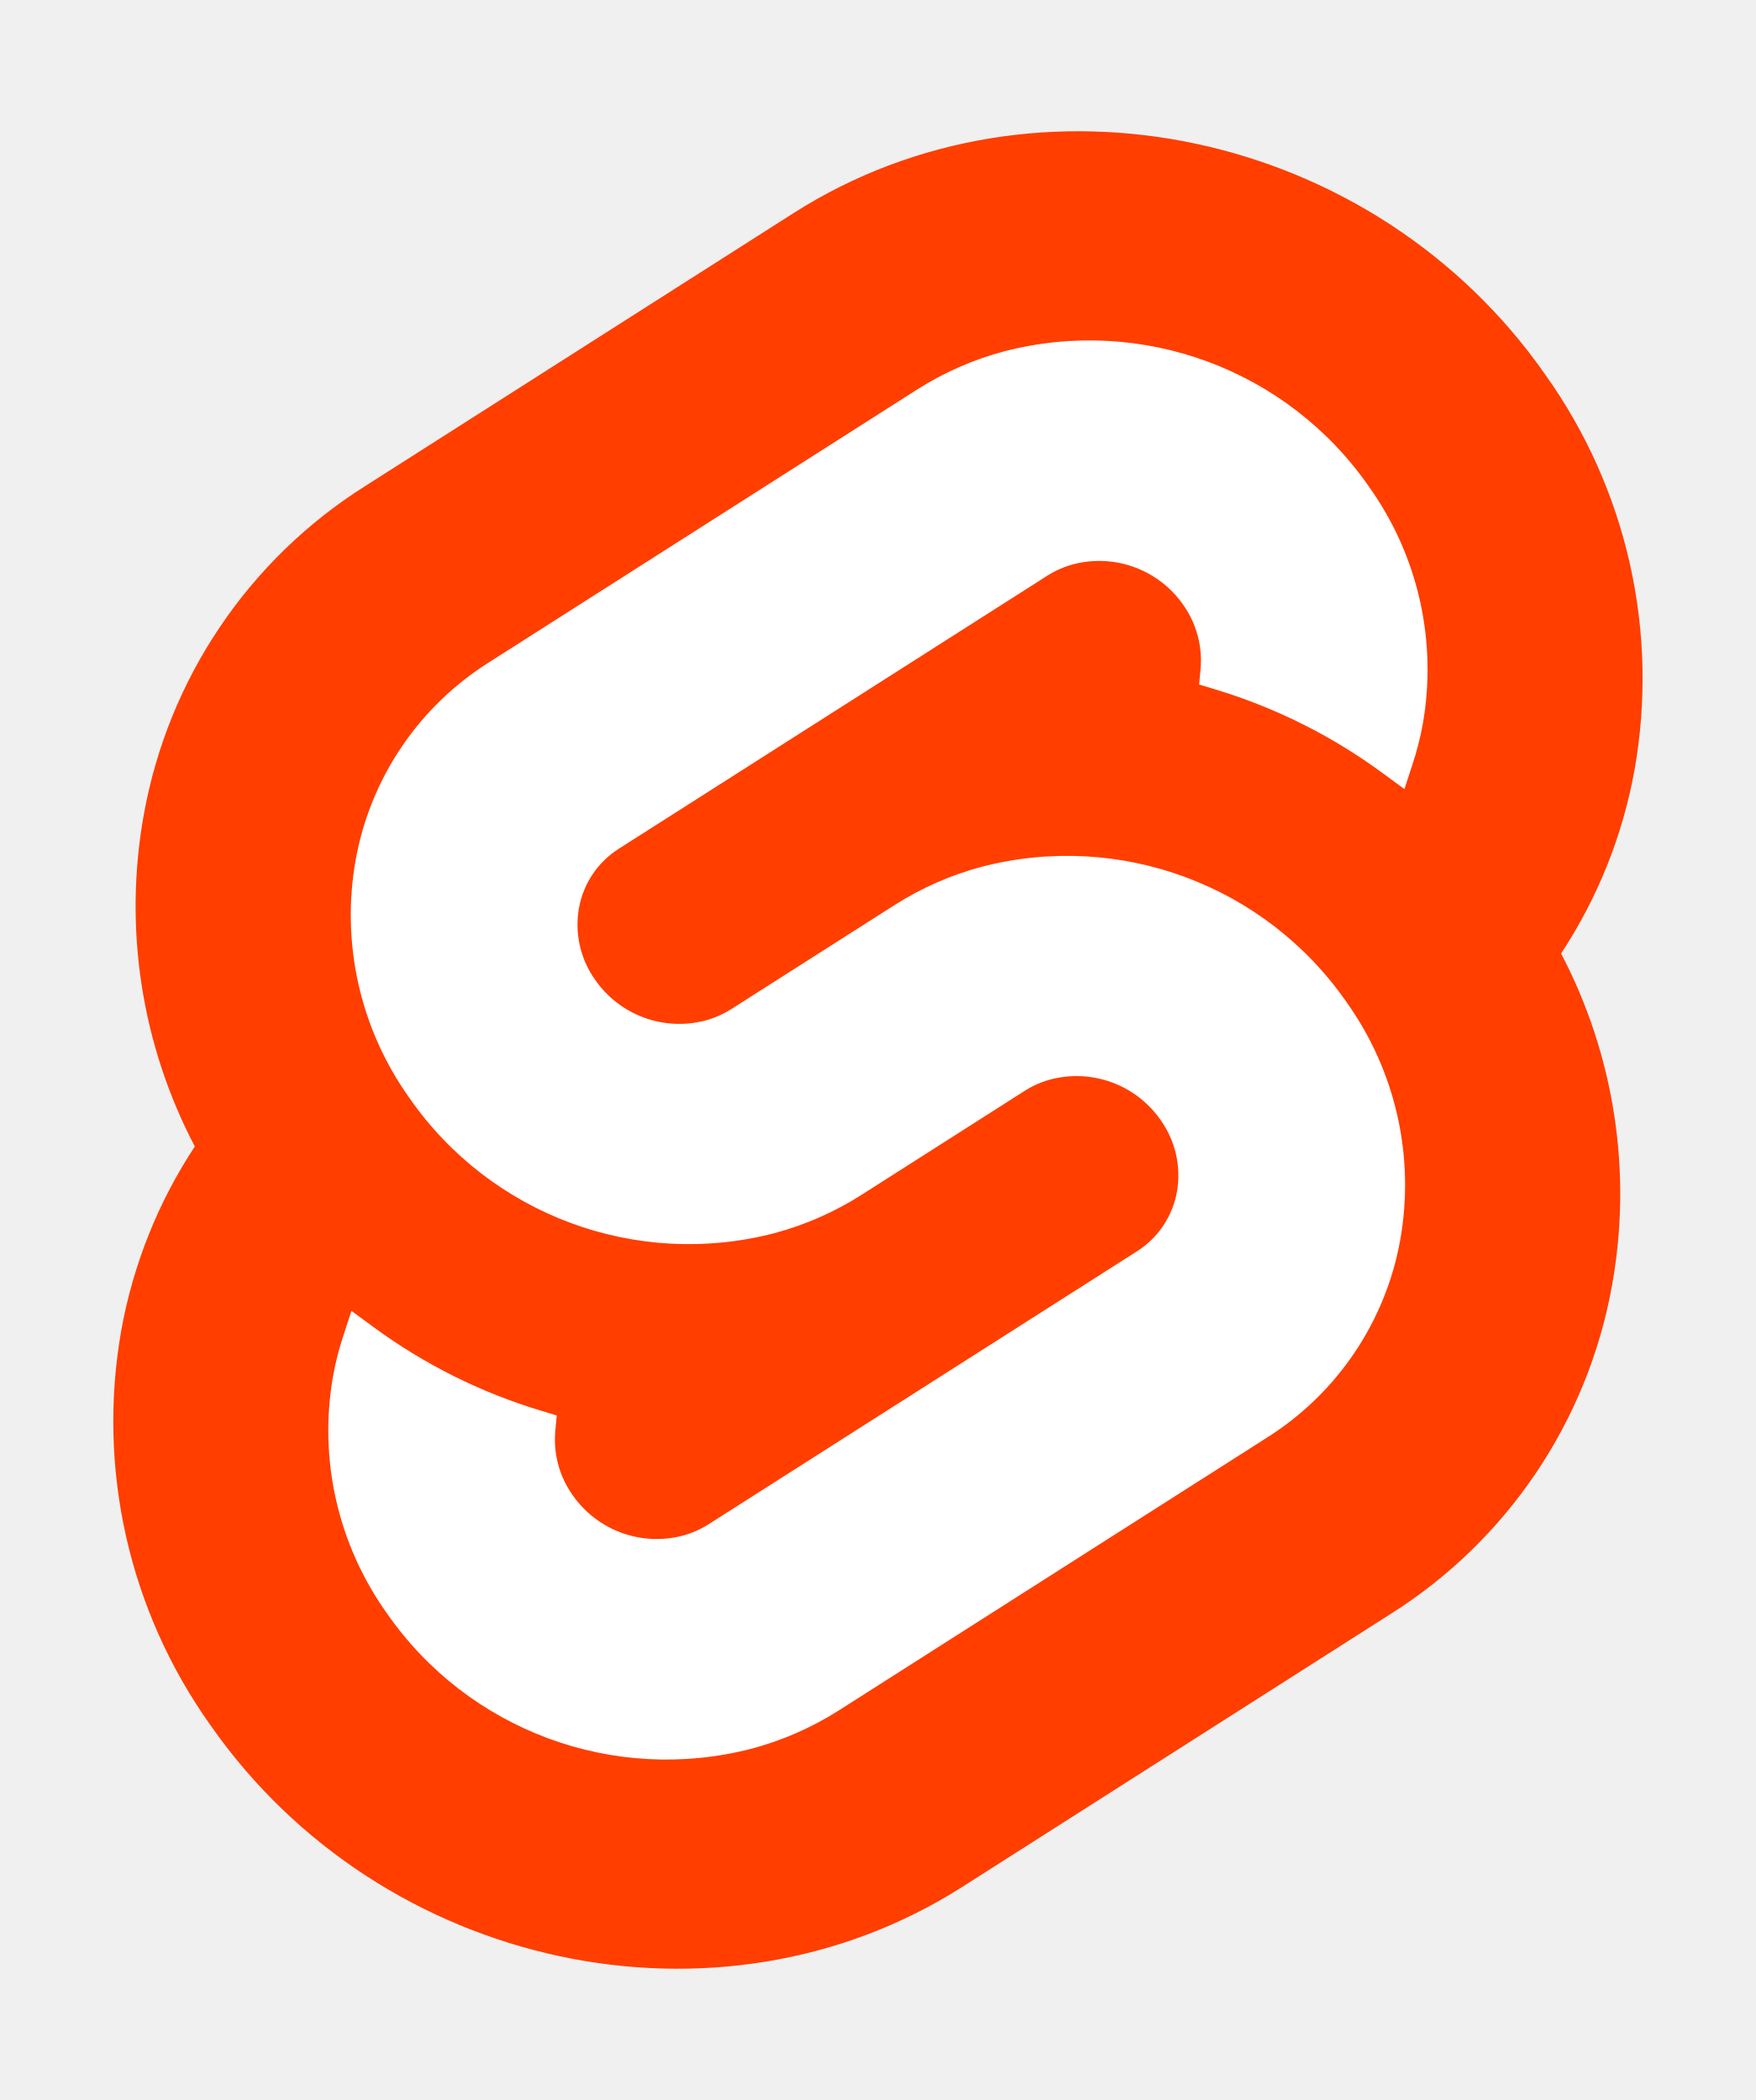
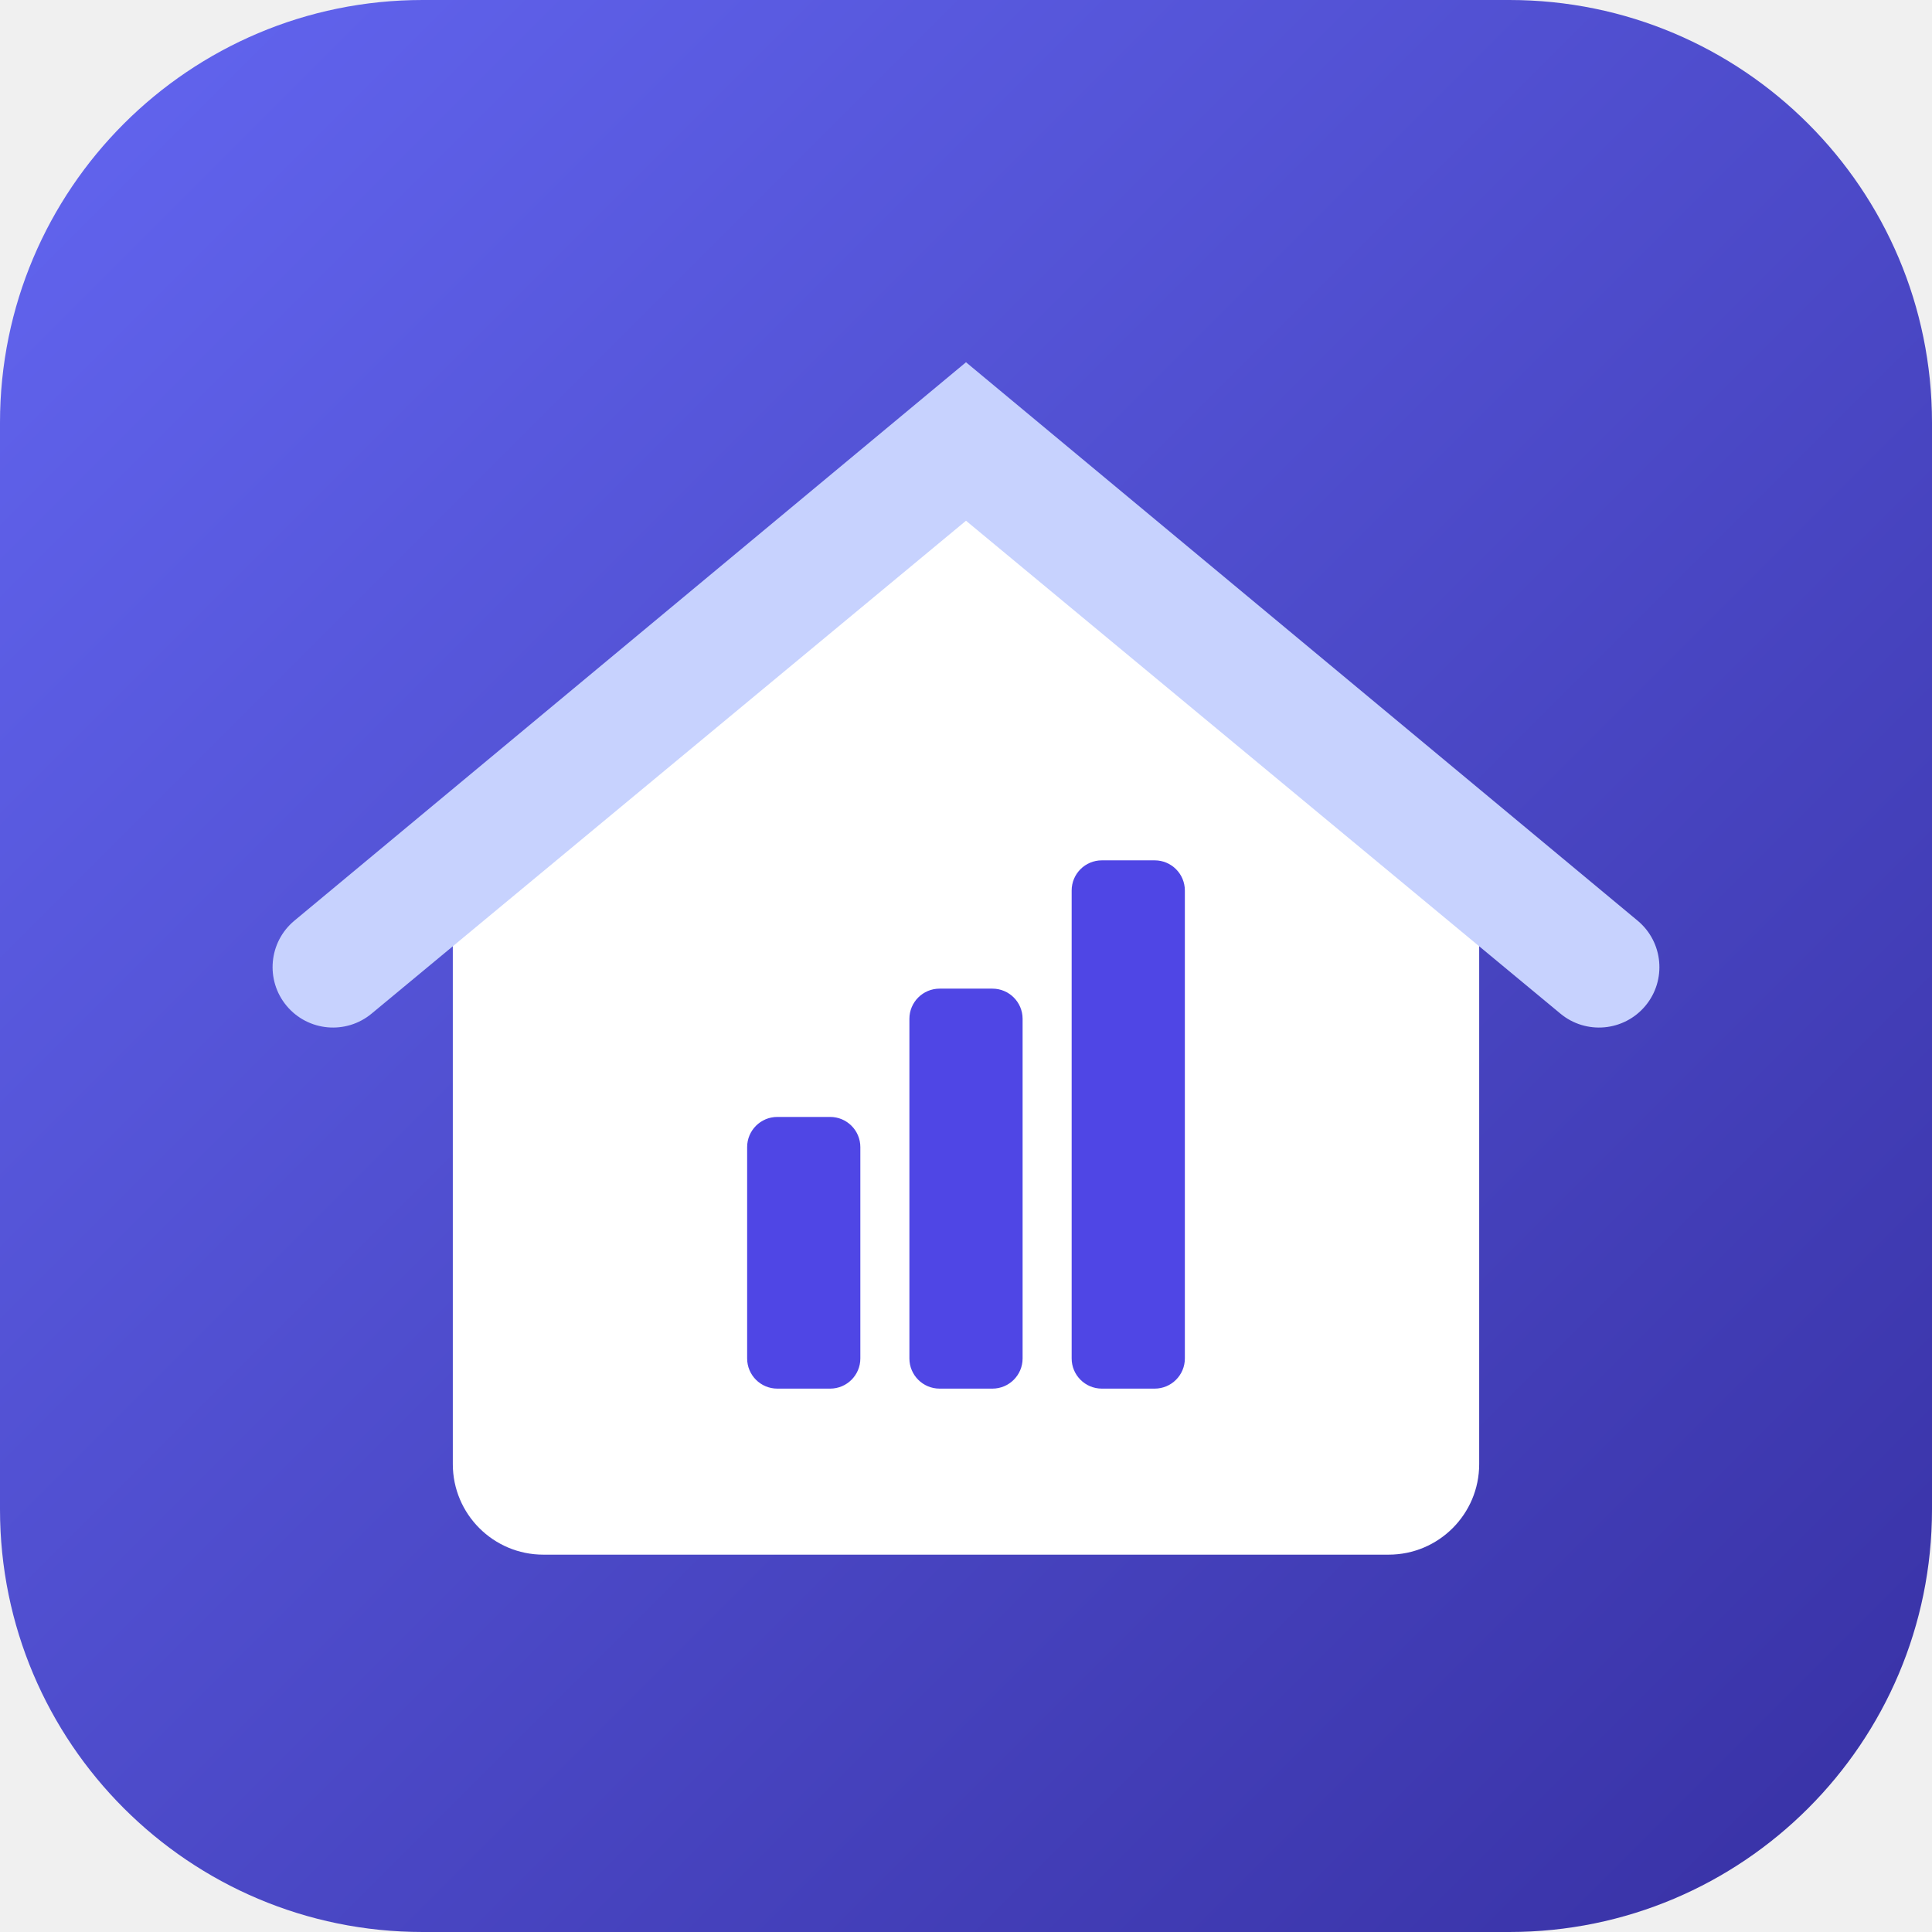
- <svg xmlns="http://www.w3.org/2000/svg" width="107" height="128" viewBox="0 0 107 128">
-   <path d="M94.157 22.819c-10.4-14.885-30.94-19.297-45.792-9.835L22.282 29.608A29.92 29.92 0 0 0 8.764 49.65a31.5 31.5 0 0 0 3.108 20.231 30 30 0 0 0-4.477 11.183 31.9 31.9 0 0 0 5.448 24.116c10.402 14.887 30.942 19.297 45.791 9.835l26.083-16.624A29.92 29.92 0 0 0 98.235 78.35a31.53 31.53 0 0 0-3.105-20.232 30 30 0 0 0 4.474-11.182 31.88 31.88 0 0 0-5.447-24.116" style="fill:#ff3e00" />
-   <path d="M45.817 106.582a20.72 20.72 0 0 1-22.237-8.243 19.17 19.17 0 0 1-3.277-14.503 18 18 0 0 1 .624-2.435l.49-1.498 1.337.981a33.6 33.6 0 0 0 10.203 5.098l.97.294-.09.968a5.85 5.85 0 0 0 1.052 3.878 6.24 6.24 0 0 0 6.695 2.485 5.8 5.8 0 0 0 1.603-.704L69.27 76.28a5.43 5.43 0 0 0 2.45-3.631 5.8 5.8 0 0 0-.987-4.371 6.24 6.24 0 0 0-6.698-2.487 5.7 5.7 0 0 0-1.6.704l-9.953 6.345a19 19 0 0 1-5.296 2.326 20.72 20.72 0 0 1-22.237-8.243 19.17 19.17 0 0 1-3.277-14.502 17.99 17.99 0 0 1 8.13-12.052l26.081-16.623a19 19 0 0 1 5.3-2.329 20.72 20.72 0 0 1 22.237 8.243 19.17 19.17 0 0 1 3.277 14.503 18 18 0 0 1-.624 2.435l-.49 1.498-1.337-.98a33.6 33.6 0 0 0-10.203-5.1l-.97-.294.09-.968a5.86 5.86 0 0 0-1.052-3.878 6.24 6.24 0 0 0-6.696-2.485 5.8 5.8 0 0 0-1.602.704L37.73 51.72a5.42 5.42 0 0 0-2.449 3.63 5.79 5.79 0 0 0 .986 4.372 6.24 6.24 0 0 0 6.698 2.486 5.8 5.8 0 0 0 1.602-.704l9.952-6.342a19 19 0 0 1 5.295-2.328 20.72 20.72 0 0 1 22.237 8.242 19.17 19.17 0 0 1 3.277 14.503 18 18 0 0 1-8.13 12.053l-26.081 16.622a19 19 0 0 1-5.3 2.328" style="fill:#fff" />
+ <svg xmlns="http://www.w3.org/2000/svg" viewBox="0 0 512 512">
+   <defs>
+     <linearGradient id="g" x1="0" y1="0" x2="1" y2="1">
+       <stop offset="0" stop-color="#6366f1" />
+       <stop offset="1" stop-color="#3730a3" />
+     </linearGradient>
+   </defs>
+   <rect width="512" height="512" rx="112" fill="url(#g)" />
+   <path d="M256 124 120 236v152a24 24 0 0 0 24 24h224a24 24 0 0 0 24-24V236Z" fill="#fff" />
+   <path d="M256 96 78 244a16 16 0 0 0 20.5 24.600L256 138l157.500 130.600A16 16 0 0 0 434 244Z" fill="#c7d2fe" />
+   <rect x="198" y="296" width="30" height="72" rx="8" fill="#4f46e5" />
+   <rect x="241" y="262" width="30" height="106" rx="8" fill="#4f46e5" />
+   <rect x="284" y="228" width="30" height="140" rx="8" fill="#4f46e5" />
</svg>
